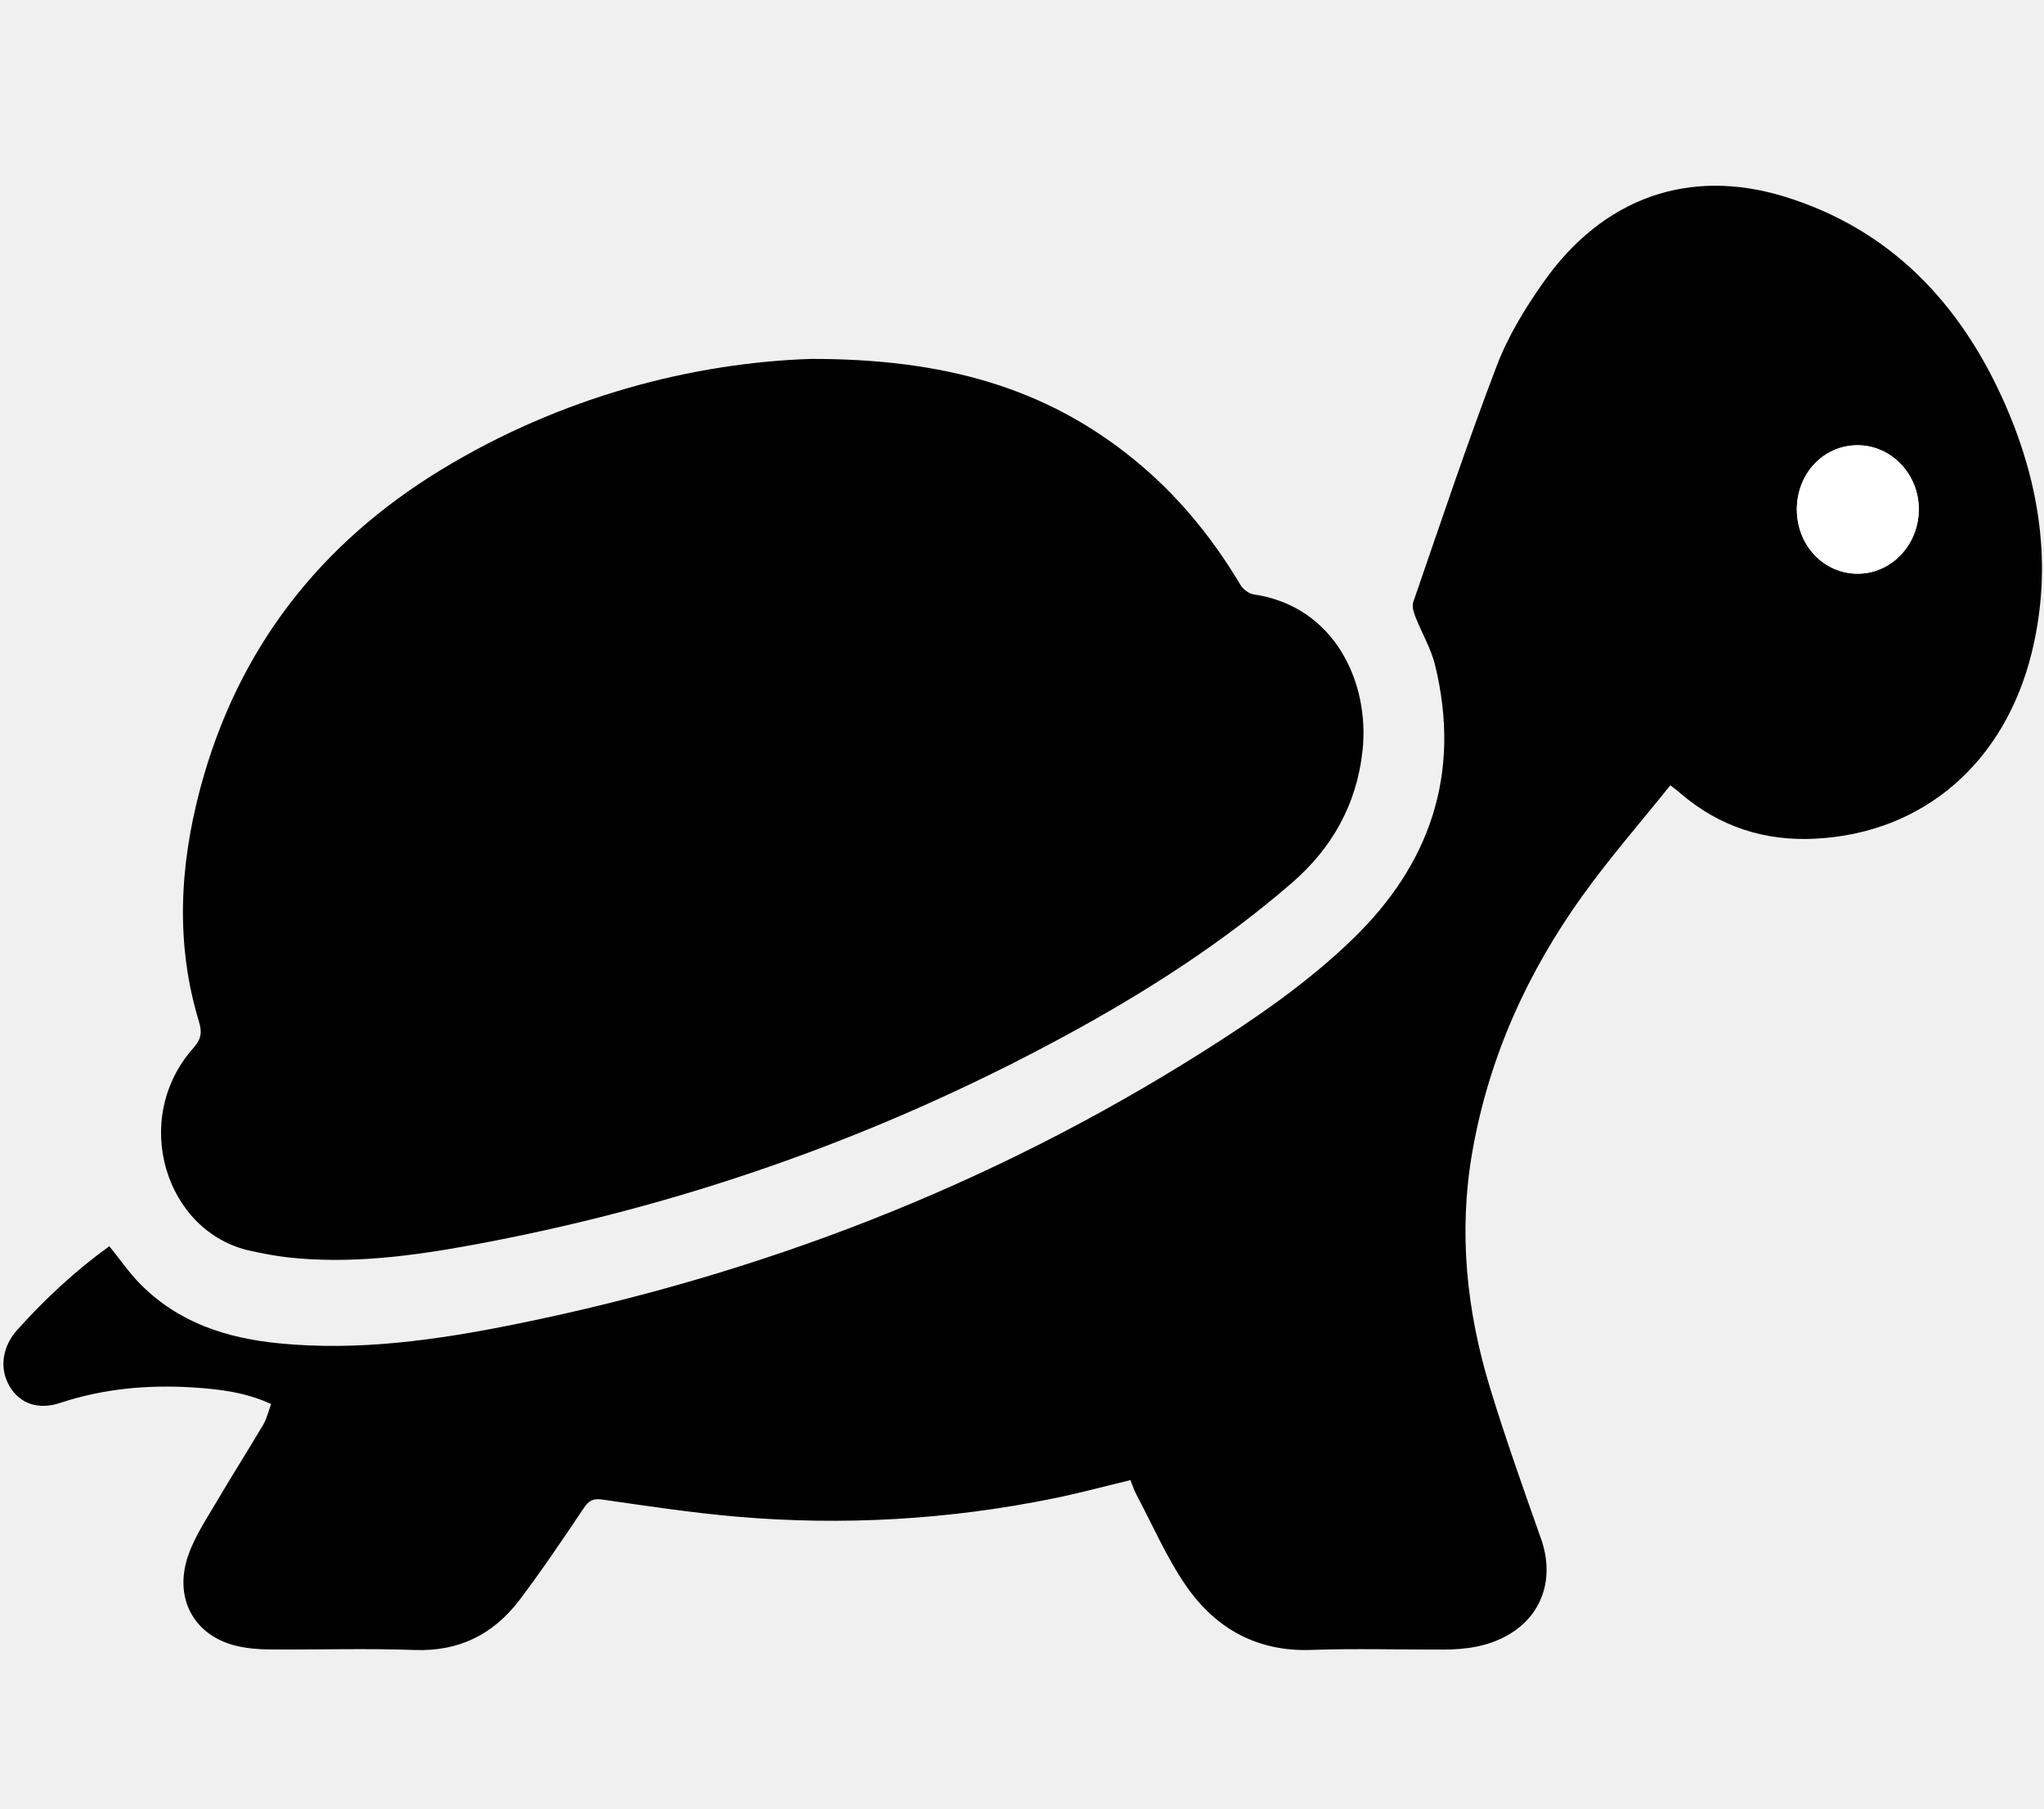
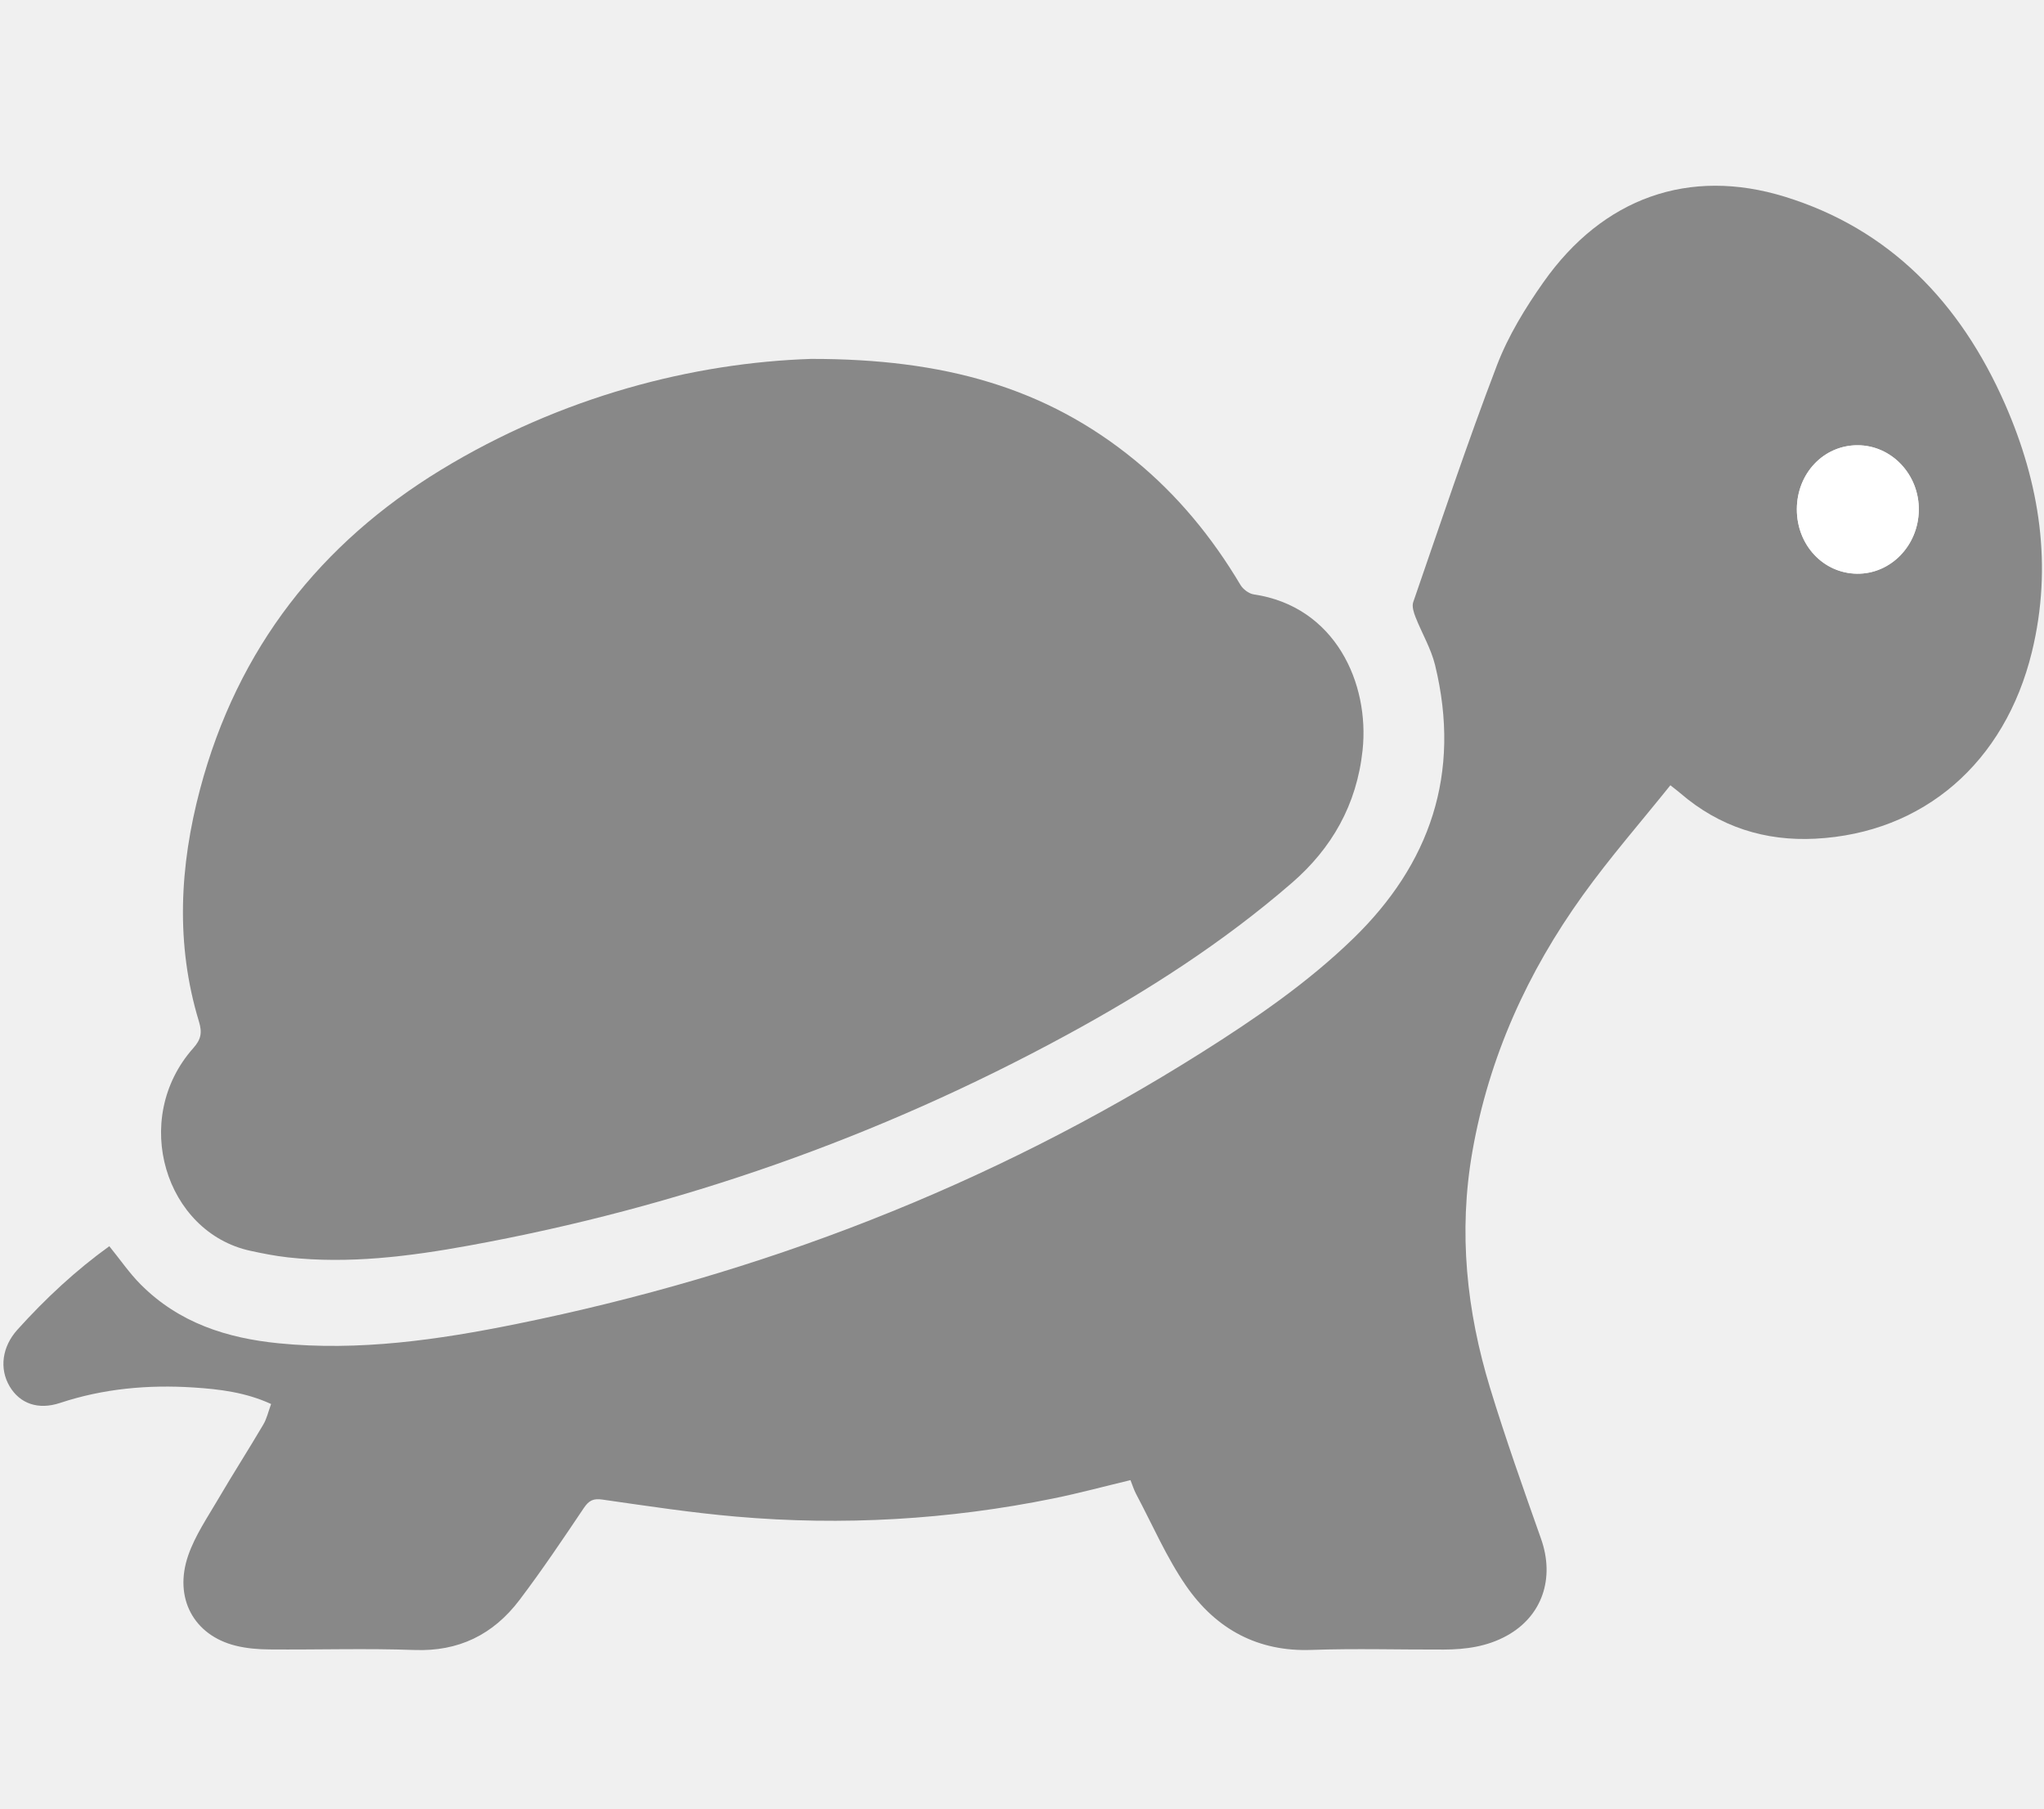
<svg xmlns="http://www.w3.org/2000/svg" enable-background="new 0 0 512 453" version="1.1" viewBox="0 0 512 453" xml:space="preserve">
  <style type="text/css">
- 	.st0{display:none;}
- 	.st1{display:inline;}
- 	.st2{display:inline;fill:#FFFFFF;}
- 	.st3{fill:#FFFFFF;}
- </style>
-   <g class="st0">
-     <g class="st1">
-       <path d="m285.72 353.92c-3.43-89.74-30.32-133.44-87.63-140.4 5.1 3.17 8.2 5.05 11.26 7 40.25 25.55 55 63.38 52.18 109.38-0.96 15.7-2.99 31.33-4.46 46.99-0.95 10.14 2.79 12.77 13.43 11.44 39.25-4.89 78.63-8.81 118.02-12.47 17.07-1.59 33.54 1.26 47.38 12.59 14.9 12.2 12.81 26.95-5.36 33.5-6.33 2.28-14.32 3.03-20.78 1.42-51.84-12.95-102.41-9.01-152.95 7.5-26.14 8.54-31.1 5.65-43.22-18.87-18.64-37.72-50.29-55.74-90.22-61.77-15.04-2.27-30.25-3.47-45.36-5.32-26.84-3.3-47.02-18.13-63.77-38.1-6.42-7.66-13.95-16.77-5.72-27.15 7.82-9.87 18.71-11.32 30.29-6.18 2.27 1.01 4.57 1.96 8.79 3.75-0.62-5.94-0.61-10.73-1.66-15.28-15.06-65.54 32.65-127.89 104.58-134.28 47.05-4.18 90.56 7.23 132.22 28.24 13.09 6.6 26.54 12.7 40.33 17.62 12.75 4.55 24.26 1.33 31.6-11.02 7.12-11.98 3.21-22.71-5.45-31.89-11.5-12.18-23.56-23.83-35.44-35.65-19.3-19.19-31.57-42.14-36.4-68.91-2.61-14.49 1.44-19.12 15.86-17.95 20.99 1.71 39.8 10.67 49.62 28.7 23.64 43.41 61.11 69.18 103.94 89.86 31.84 15.38 49.91 41.81 57.81 76.01 5 21.64-2.85 36.4-24.73 40.5-13.37 2.5-27.22 3.04-40.87 3.35-25.91 0.59-45.79 10.37-58.93 33.64-20.87 36.9-55.99 55.93-94.36 73.75z" />
-       <path d="m422.78 101.08c-25.08-10.51-46.07-27.25-57.09-52.34-4.66-10.61-3.07-26 0.58-37.69 4.34-13.89 28.48-14.46 37.9-0.48 6.74 10.01 10.59 22.78 12.77 34.85 3.29 18.19 4 36.84 5.84 55.66z" />
-       <path d="m203.58 429.65c-26.75 26.58-58.69 26.04-90.61 21.75-5.32-0.72-11.53-11.72-13.16-18.92-2.21-9.77 4-17.98 14.18-20.16 7.25-1.55 15.16-1.61 22.55-0.61 25.92 3.52 25.88 3.81 48.68-10.35 6.08 9.38 12.19 18.78 18.36 28.29z" />
-     </g>
-     <circle class="st2" cx="425.5" cy="167.5" r="16" />
-   </g>
-   <path d="m67.91 351.6c-6.35-2.92-12.88-3.72-19.44-4.14-11.33-0.73-22.52 0.26-33.43 3.87-5.45 1.81-10.06 0.2-12.64-4.17-2.61-4.43-1.88-9.91 1.96-14.17 7.05-7.82 14.7-14.92 23.02-20.91 2.72 3.35 5.03 6.74 7.86 9.58 9.64 9.68 21.68 13.45 34.53 14.73 20.12 2.01 39.95-0.85 59.62-4.84 60.87-12.35 118.36-34.37 171.69-68.03 13.35-8.43 26.44-17.38 37.91-28.51 19.12-18.56 27.13-41.21 20.48-68.46-1.02-4.17-3.32-7.99-4.9-12.02-0.45-1.15-0.93-2.68-0.58-3.72 6.86-19.82 13.49-39.75 20.97-59.31 2.83-7.4 7.11-14.38 11.65-20.82 14.91-21.17 36.49-28.82 60.49-21.41 26.06 8.04 43.89 26.32 55.14 51.93 8.69 19.79 11.98 40.51 6.73 62.06-6.77 27.75-27.17 45.37-54.24 46.77-12.54 0.65-23.99-2.91-33.86-11.42-0.56-0.48-1.15-0.92-2.46-1.96-7.4 9.23-15.13 18.07-21.98 27.61-13.74 19.13-23.44 40.32-27.62 64.15-3.54 20.19-1.44 39.91 4.45 59.21 3.88 12.71 8.34 25.23 12.76 37.75 3.49 9.88 0.28 19.37-8.58 24.25-4.95 2.73-10.3 3.45-15.77 3.47-11.07 0.04-22.14-0.3-33.2 0.09-13.26 0.48-23.78-5.08-31.37-16.05-4.9-7.1-8.41-15.27-12.51-22.98-0.56-1.06-0.92-2.24-1.42-3.49-6.52 1.56-12.88 3.28-19.32 4.59-26.27 5.34-52.77 6.86-79.41 4.55-11.22-0.97-22.39-2.67-33.55-4.27-2.23-0.32-3.35 0.18-4.64 2.1-5.23 7.78-10.47 15.58-16.11 23.03-6.65 8.79-15.35 12.93-26.24 12.54-12.12-0.44-24.26-0.04-36.39-0.14-2.85-0.02-5.77-0.26-8.53-0.95-10.45-2.62-15.53-11.94-11.83-22.61 1.72-4.96 4.78-9.44 7.45-14 3.68-6.29 7.62-12.42 11.32-18.7 0.91-1.51 1.29-3.32 1.99-5.2zm382.18-224.08c-0.02 8.96 6.62 16.07 15.1 16.15 8.41 0.08 15.31-7.01 15.45-15.88 0.14-8.92-6.8-16.29-15.35-16.29-8.49 0-15.17 7.04-15.2 16.02z" />
-   <path d="m203.14 89.88c33.34-0.04 58.87 7.17 81.09 25.33 10.63 8.69 19.33 19.23 26.48 31.25 0.67 1.12 2.13 2.21 3.34 2.39 20.41 3.01 29.06 22.25 27.26 39.04-1.46 13.67-7.73 24.56-17.7 33.2-17.36 15.04-36.45 27.24-56.35 38.06-47.33 25.74-97.3 43.21-149.72 52.76-14.99 2.73-30.12 4.65-45.4 2.97-3.16-0.35-6.31-0.97-9.43-1.65-21.25-4.61-30.13-32.93-14.3-50.75 1.91-2.15 2.3-3.8 1.42-6.68-5.9-19.38-4.83-38.88 0.28-58.16 9.43-35.52 30.38-61.67 60.24-79.91 30.38-18.53 63.51-26.89 92.79-27.85z" />
-   <path class="st3" d="m450.09 127.52c0.02-8.98 6.71-16.02 15.2-16.02 8.55 0 15.5 7.37 15.35 16.29-0.14 8.87-7.04 15.96-15.45 15.88-8.47-0.08-15.12-7.19-15.1-16.15z" />
+         .fill {fill: #888;}
+ 	    .eye{fill:#FFFFFF;}
+     </style>
+   <path class="fill" d="m67.91 351.6c-6.35-2.92-12.88-3.72-19.44-4.14-11.33-0.73-22.52 0.26-33.43 3.87-5.45 1.81-10.06 0.2-12.64-4.17-2.61-4.43-1.88-9.91 1.96-14.17 7.05-7.82 14.7-14.92 23.02-20.91 2.72 3.35 5.03 6.74 7.86 9.58 9.64 9.68 21.68 13.45 34.53 14.73 20.12 2.01 39.95-0.85 59.62-4.84 60.87-12.35 118.36-34.37 171.69-68.03 13.35-8.43 26.44-17.38 37.91-28.51 19.12-18.56 27.13-41.21 20.48-68.46-1.02-4.17-3.32-7.99-4.9-12.02-0.45-1.15-0.93-2.68-0.58-3.72 6.86-19.82 13.49-39.75 20.97-59.31 2.83-7.4 7.11-14.38 11.65-20.82 14.91-21.17 36.49-28.82 60.49-21.41 26.06 8.04 43.89 26.32 55.14 51.93 8.69 19.79 11.98 40.51 6.73 62.06-6.77 27.75-27.17 45.37-54.24 46.77-12.54 0.65-23.99-2.91-33.86-11.42-0.56-0.48-1.15-0.92-2.46-1.96-7.4 9.23-15.13 18.07-21.98 27.61-13.74 19.13-23.44 40.32-27.62 64.15-3.54 20.19-1.44 39.91 4.45 59.21 3.88 12.71 8.34 25.23 12.76 37.75 3.49 9.88 0.28 19.37-8.58 24.25-4.95 2.73-10.3 3.45-15.77 3.47-11.07 0.04-22.14-0.3-33.2 0.09-13.26 0.48-23.78-5.08-31.37-16.05-4.9-7.1-8.41-15.27-12.51-22.98-0.56-1.06-0.92-2.24-1.42-3.49-6.52 1.56-12.88 3.28-19.32 4.59-26.27 5.34-52.77 6.86-79.41 4.55-11.22-0.97-22.39-2.67-33.55-4.27-2.23-0.32-3.35 0.18-4.64 2.1-5.23 7.78-10.47 15.58-16.11 23.03-6.65 8.79-15.35 12.93-26.24 12.54-12.12-0.44-24.26-0.04-36.39-0.14-2.85-0.02-5.77-0.26-8.53-0.95-10.45-2.62-15.53-11.94-11.83-22.61 1.72-4.96 4.78-9.44 7.45-14 3.68-6.29 7.62-12.42 11.32-18.7 0.91-1.51 1.29-3.32 1.99-5.2zm382.18-224.08c-0.02 8.96 6.62 16.07 15.1 16.15 8.41 0.08 15.31-7.01 15.45-15.88 0.14-8.92-6.8-16.29-15.35-16.29-8.49 0-15.17 7.04-15.2 16.02z" />
+   <path class="fill" d="m203.14 89.88c33.34-0.04 58.87 7.17 81.09 25.33 10.63 8.69 19.33 19.23 26.48 31.25 0.67 1.12 2.13 2.21 3.34 2.39 20.41 3.01 29.06 22.25 27.26 39.04-1.46 13.67-7.73 24.56-17.7 33.2-17.36 15.04-36.45 27.24-56.35 38.06-47.33 25.74-97.3 43.21-149.72 52.76-14.99 2.73-30.12 4.65-45.4 2.97-3.16-0.35-6.31-0.97-9.43-1.65-21.25-4.61-30.13-32.93-14.3-50.75 1.91-2.15 2.3-3.8 1.42-6.68-5.9-19.38-4.83-38.88 0.28-58.16 9.43-35.52 30.38-61.67 60.24-79.91 30.38-18.53 63.51-26.89 92.79-27.85z" />
+   <path class="eye" d="m450.09 127.52c0.02-8.98 6.71-16.02 15.2-16.02 8.55 0 15.5 7.37 15.35 16.29-0.14 8.87-7.04 15.96-15.45 15.88-8.47-0.08-15.12-7.19-15.1-16.15z" />
</svg>
